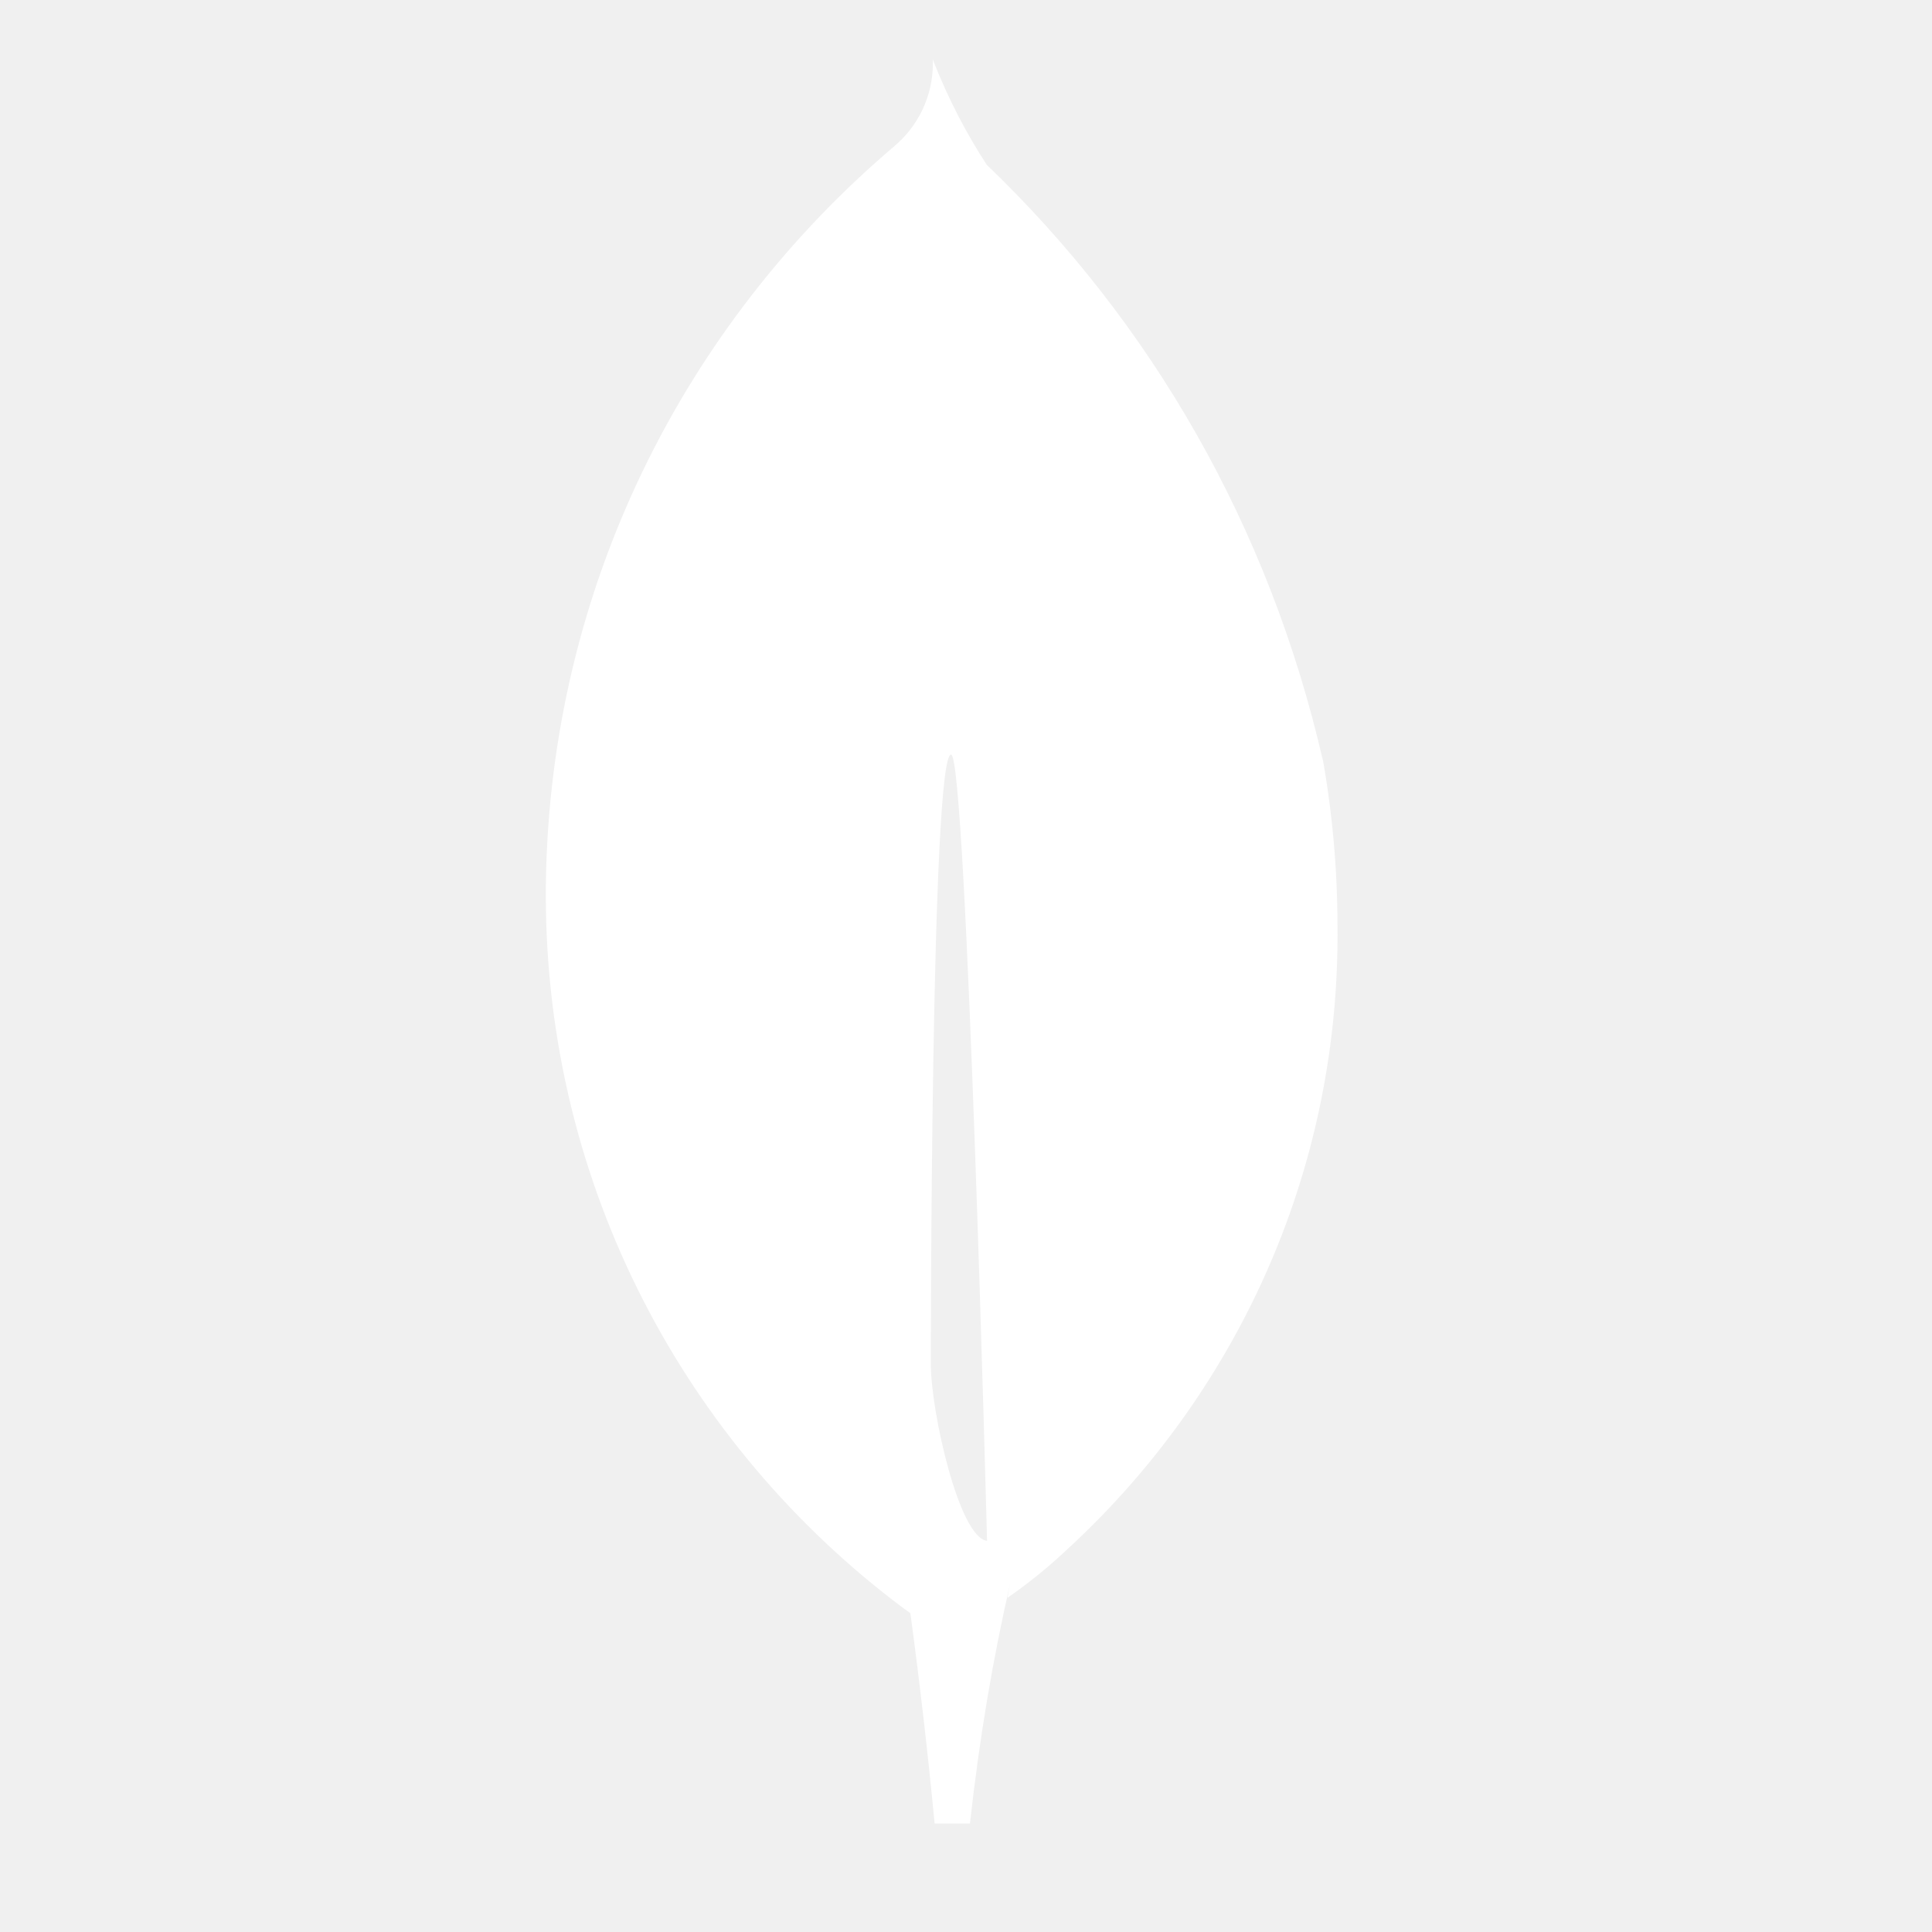
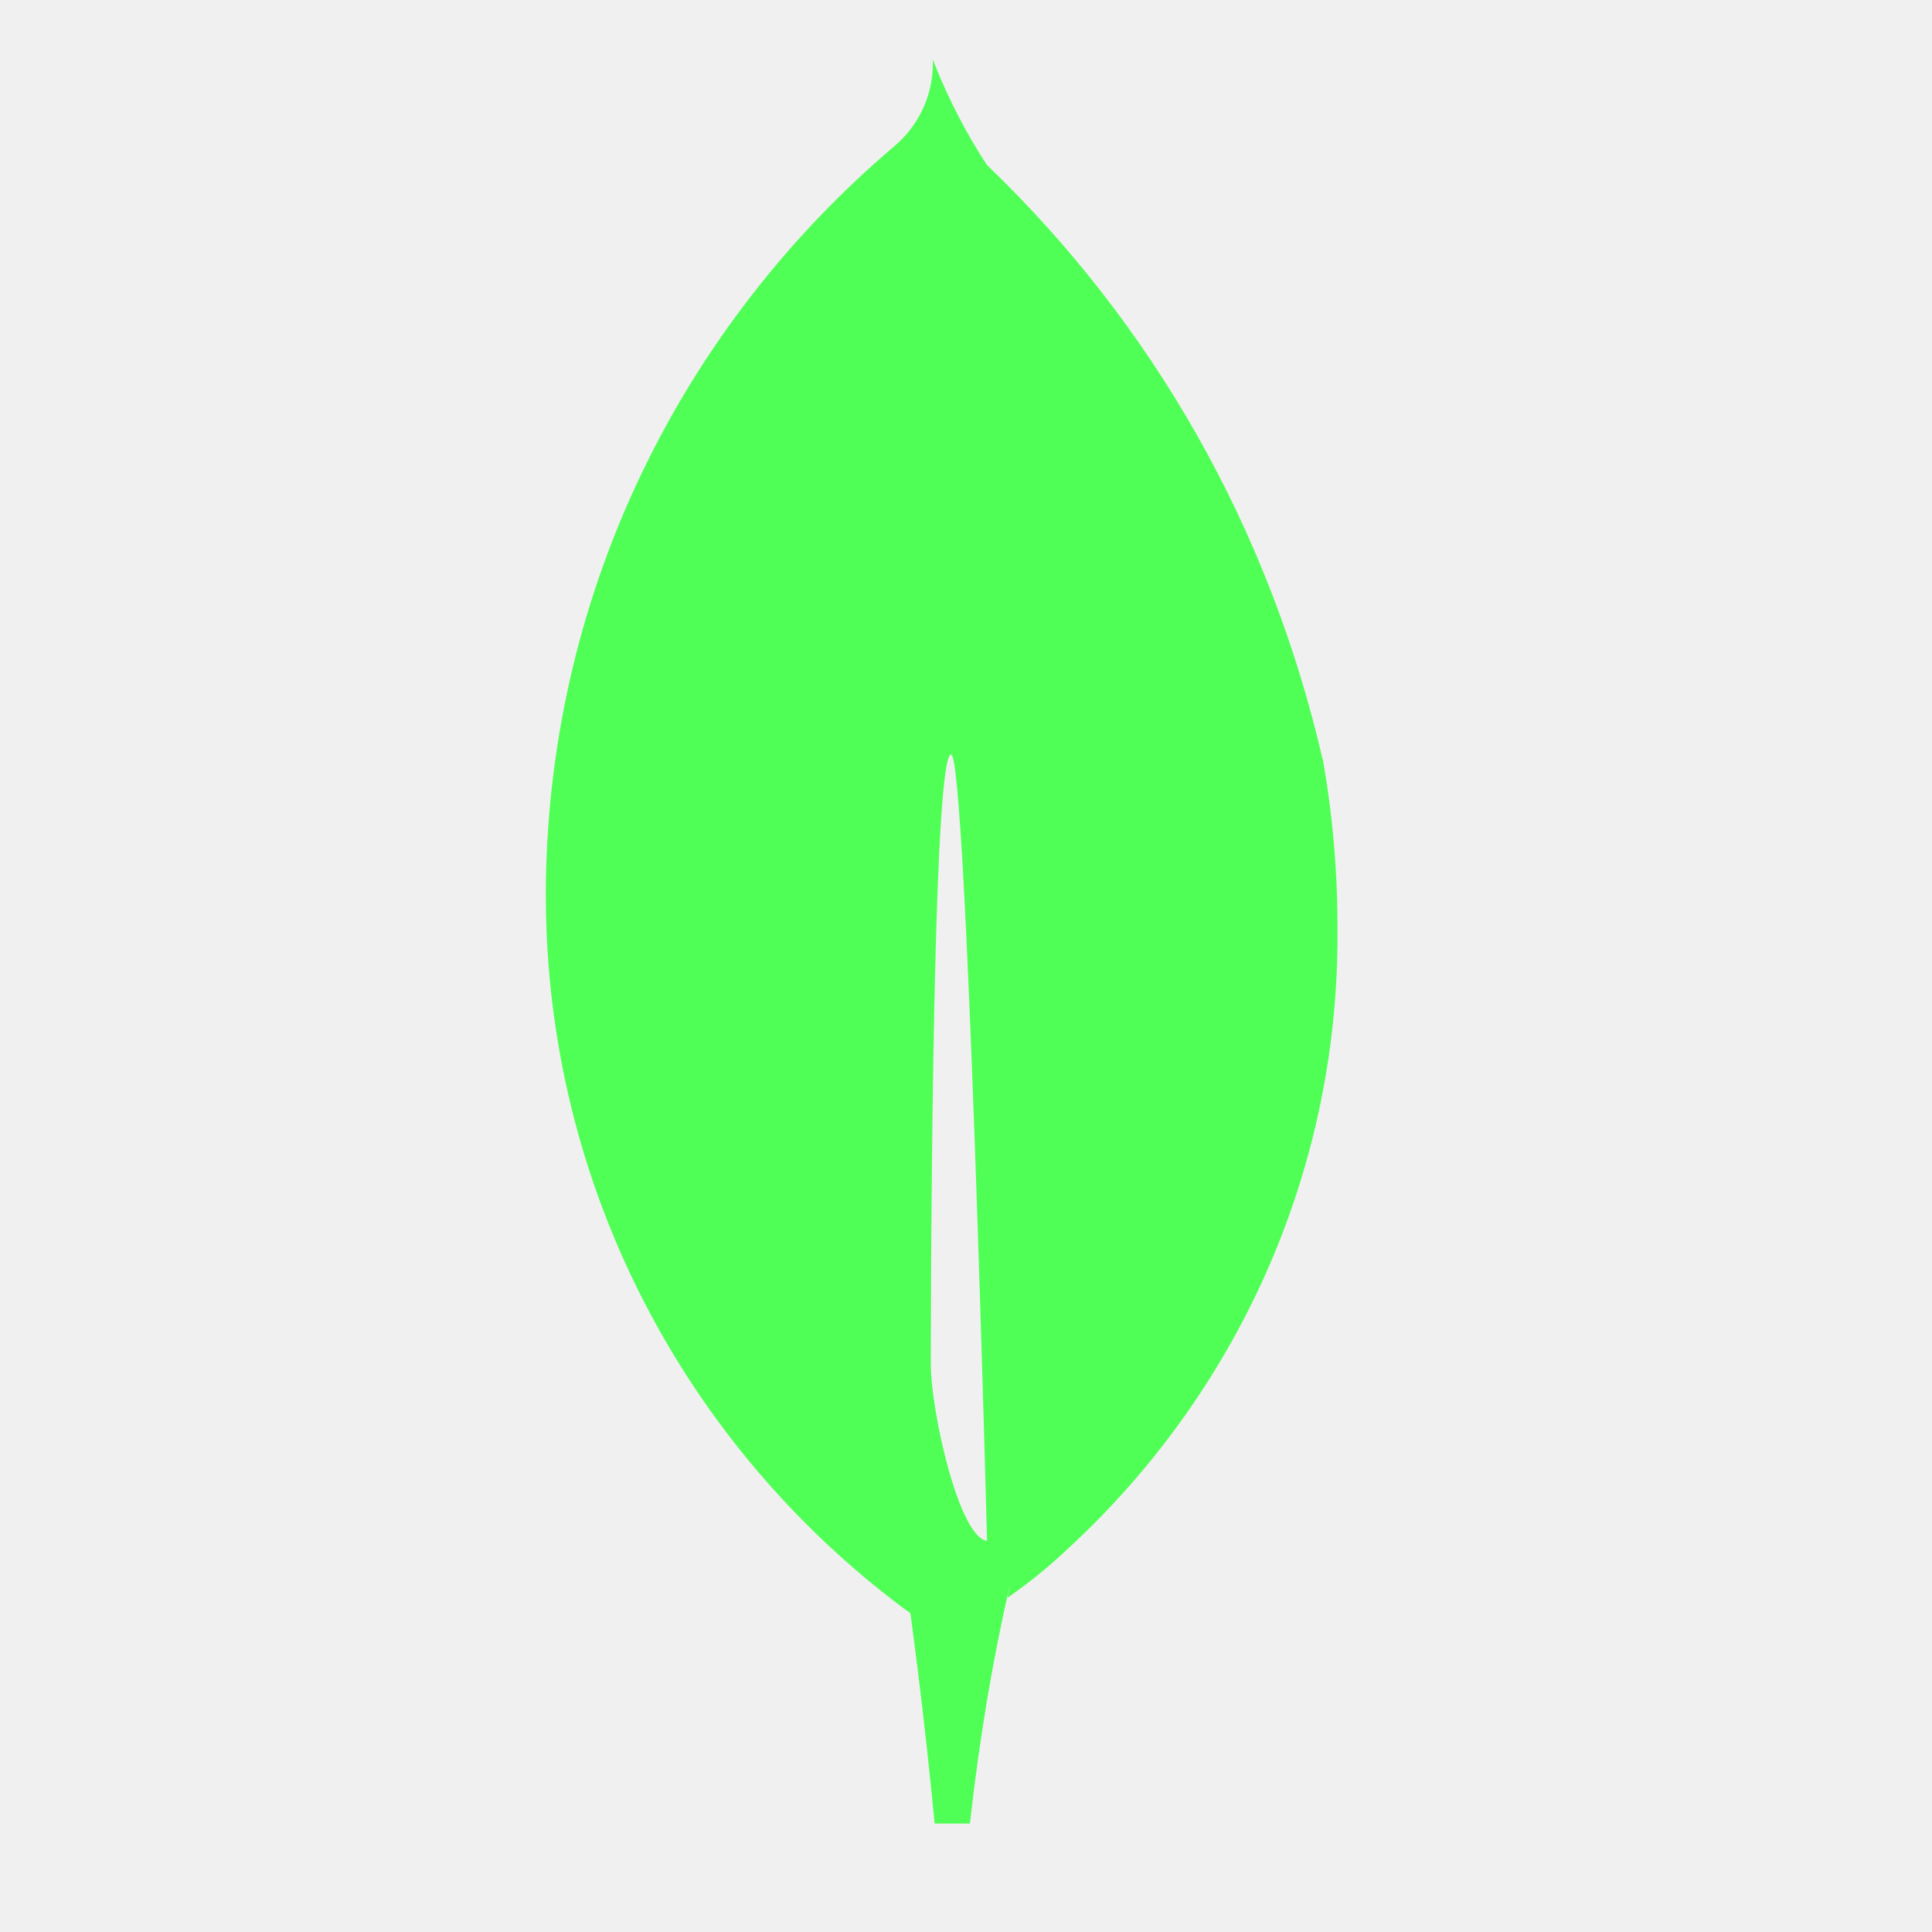
<svg xmlns="http://www.w3.org/2000/svg" width="29" height="29" viewBox="0 0 29 29" fill="none">
  <g clip-path="url(#clip0_16_262)">
-     <path d="M13.972 20.475C13.972 20.475 13.972 11.325 14.276 11.326C14.511 11.326 14.816 23.129 14.816 23.129C14.396 23.08 13.972 21.187 13.972 20.475ZM19.861 11.432C19.049 7.885 17.271 4.836 14.82 2.482L14.814 2.477C14.515 2.022 14.242 1.499 14.023 0.948L14.002 0.888C14.003 0.905 14.003 0.926 14.003 0.948C14.003 1.447 13.78 1.893 13.427 2.192L13.425 2.194C10.268 4.873 8.26 8.822 8.194 13.24V13.251C8.193 13.306 8.193 13.37 8.193 13.435C8.193 17.813 10.299 21.698 13.553 24.134L13.588 24.159L13.665 24.214C13.807 25.265 13.928 26.317 14.029 27.372H14.559C14.706 26.056 14.904 24.903 15.162 23.773L15.122 23.984C15.472 23.741 15.777 23.489 16.062 23.216L16.06 23.219C18.533 20.926 20.077 17.658 20.077 14.031C20.077 13.977 20.077 13.924 20.076 13.87V13.878C20.074 13.012 19.995 12.165 19.846 11.343L19.859 11.43L19.861 11.432Z" fill="white" />
+     <path d="M13.972 20.475C13.972 20.475 13.972 11.325 14.276 11.326C14.511 11.326 14.816 23.129 14.816 23.129C14.396 23.08 13.972 21.187 13.972 20.475ZM19.861 11.432C19.049 7.885 17.271 4.836 14.82 2.482L14.814 2.477C14.515 2.022 14.242 1.499 14.023 0.948L14.002 0.888C14.003 0.905 14.003 0.926 14.003 0.948C14.003 1.447 13.78 1.893 13.427 2.192L13.425 2.194C10.268 4.873 8.26 8.822 8.194 13.24V13.251C8.193 13.306 8.193 13.37 8.193 13.435C8.193 17.813 10.299 21.698 13.553 24.134L13.588 24.159L13.665 24.214C13.807 25.265 13.928 26.317 14.029 27.372H14.559C14.706 26.056 14.904 24.903 15.162 23.773L15.122 23.984C15.472 23.741 15.777 23.489 16.062 23.216L16.06 23.219C18.533 20.926 20.077 17.658 20.077 14.031C20.077 13.977 20.077 13.924 20.076 13.87V13.878C20.074 13.012 19.995 12.165 19.846 11.343L19.859 11.43L19.861 11.432Z" fill="#50FF56" />
  </g>
  <defs>
    <clipPath id="clip0_16_262">
      <rect width="28.26" height="28.26" fill="white" />
    </clipPath>
  </defs>
</svg>
